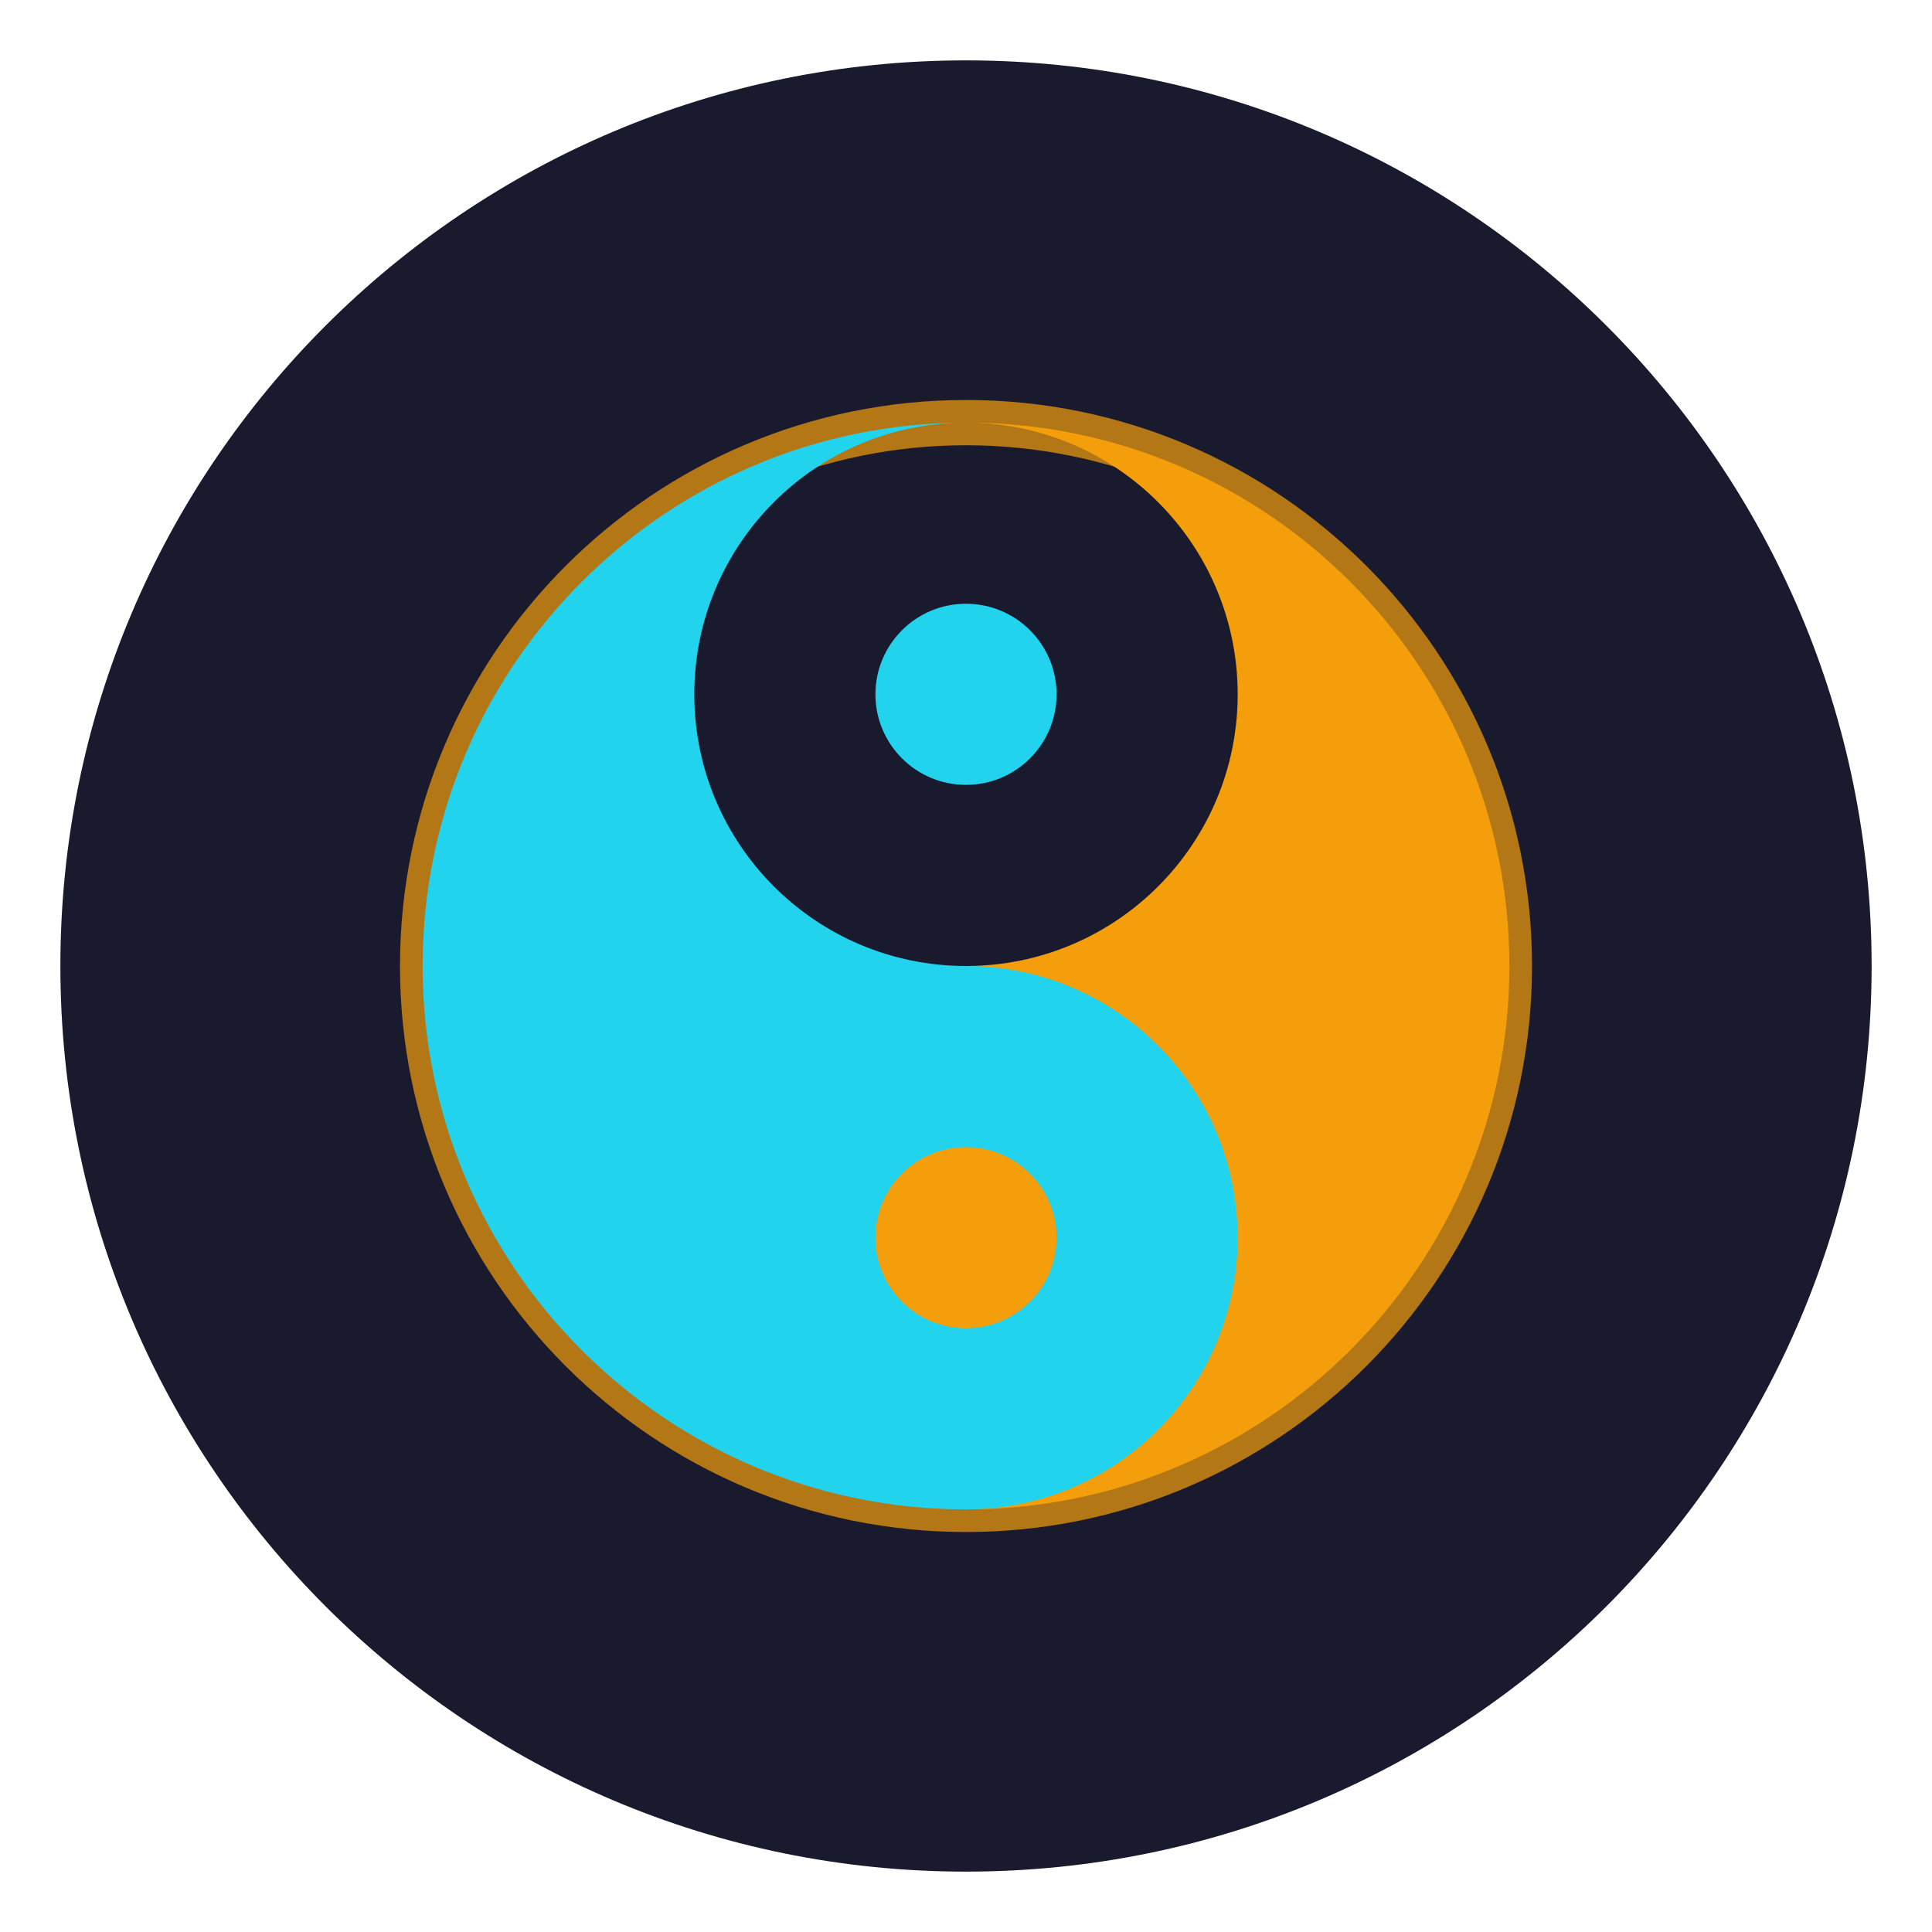
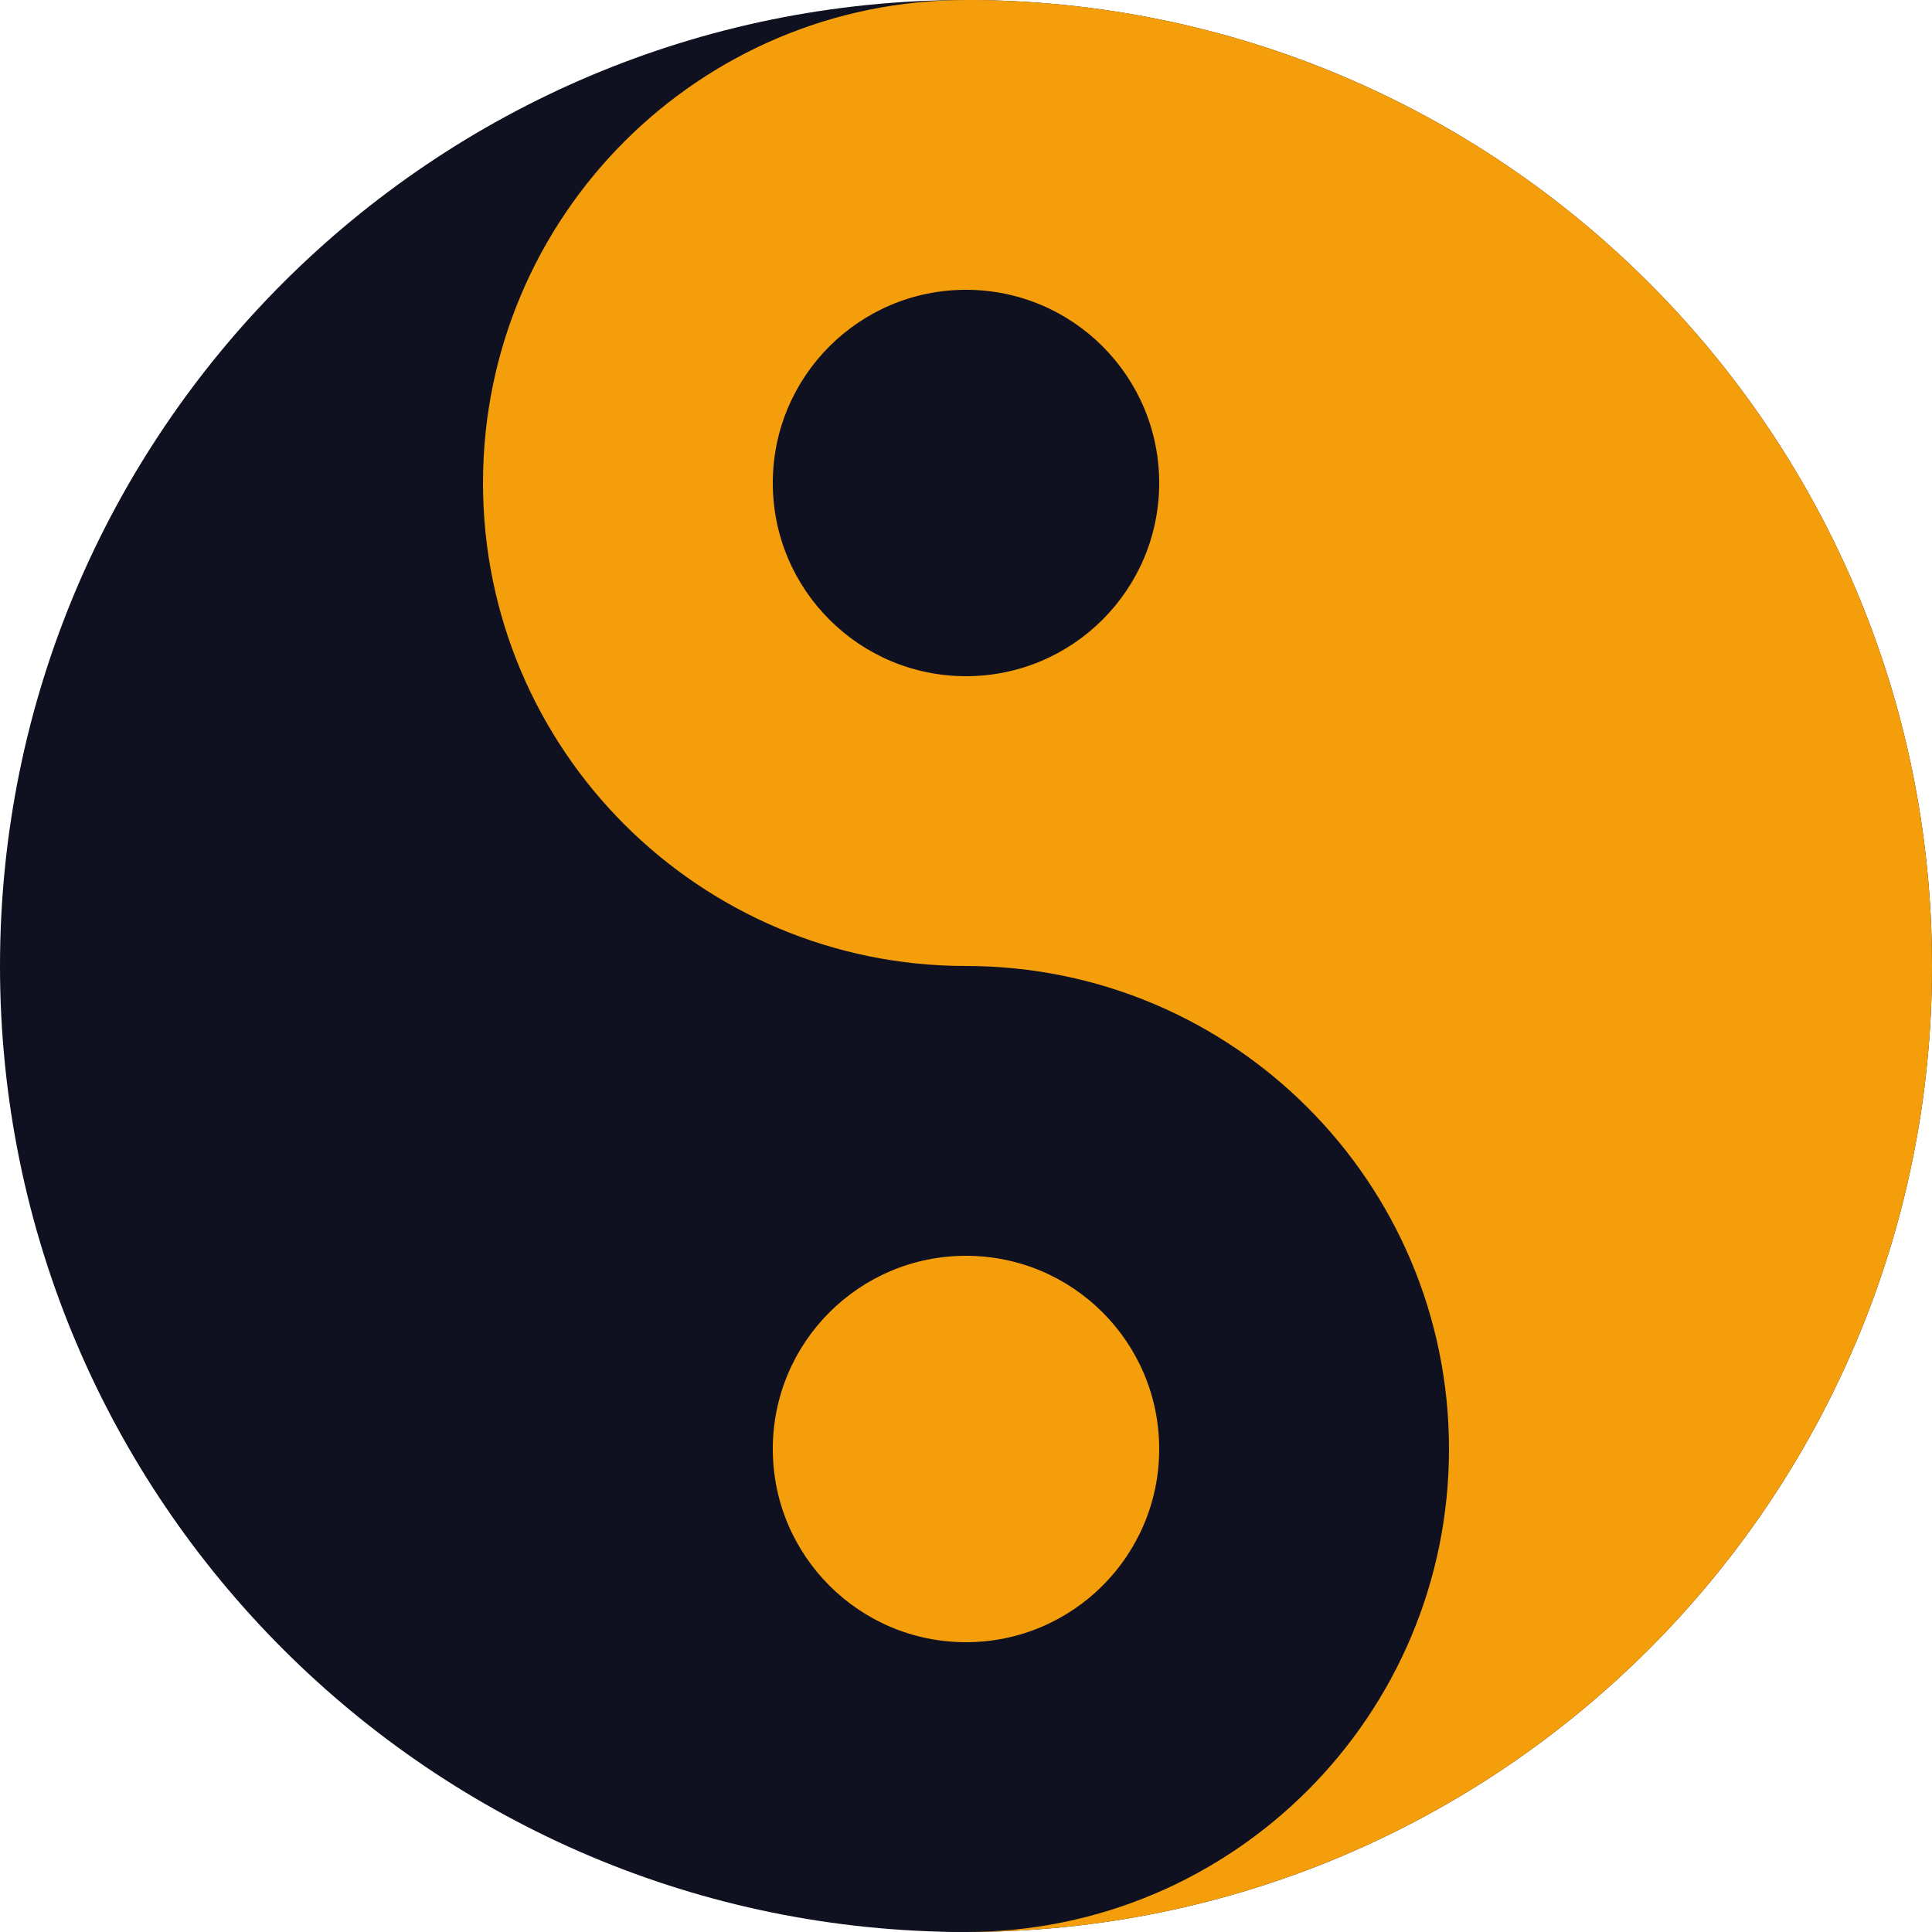
- <svg xmlns="http://www.w3.org/2000/svg" viewBox="0 0 64 64">
-   <circle cx="32" cy="32" r="30" fill="#1a1a2e" />
-   <g transform="translate(32, 32)">
-     <circle cx="0" cy="0" r="18" fill="none" stroke="#f59e0b" stroke-width="1.5" opacity="0.7" />
-     <path d="M0,-18 A18,18 0 0,1 0,18 A9,9 0 0,1 0,0 A9,9 0 0,0 0,-18" fill="#f59e0b" />
-     <path d="M0,-18 A18,18 0 0,0 0,18 A9,9 0 0,0 0,0 A9,9 0 0,1 0,-18" fill="#22d3ee" />
-     <circle cx="0" cy="-9" r="3" fill="#22d3ee" />
-     <circle cx="0" cy="9" r="3" fill="#f59e0b" />
-   </g>
+ <svg xmlns="http://www.w3.org/2000/svg" viewBox="0 0 100 100">
+   <circle cx="50" cy="50" r="50" fill="#0f1120" />
+   <path d="M50,0 A50,50,0,0,1,50,100 L50,0 Z" fill="#f59e0b" />
+   <circle cx="50" cy="25" r="25" fill="#f59e0b" />
+   <circle cx="50" cy="75" r="25" fill="#0f1120" />
+   <circle cx="50" cy="25" r="10" fill="#0f1120" />
+   <circle cx="50" cy="75" r="10" fill="#f59e0b" />
</svg>
